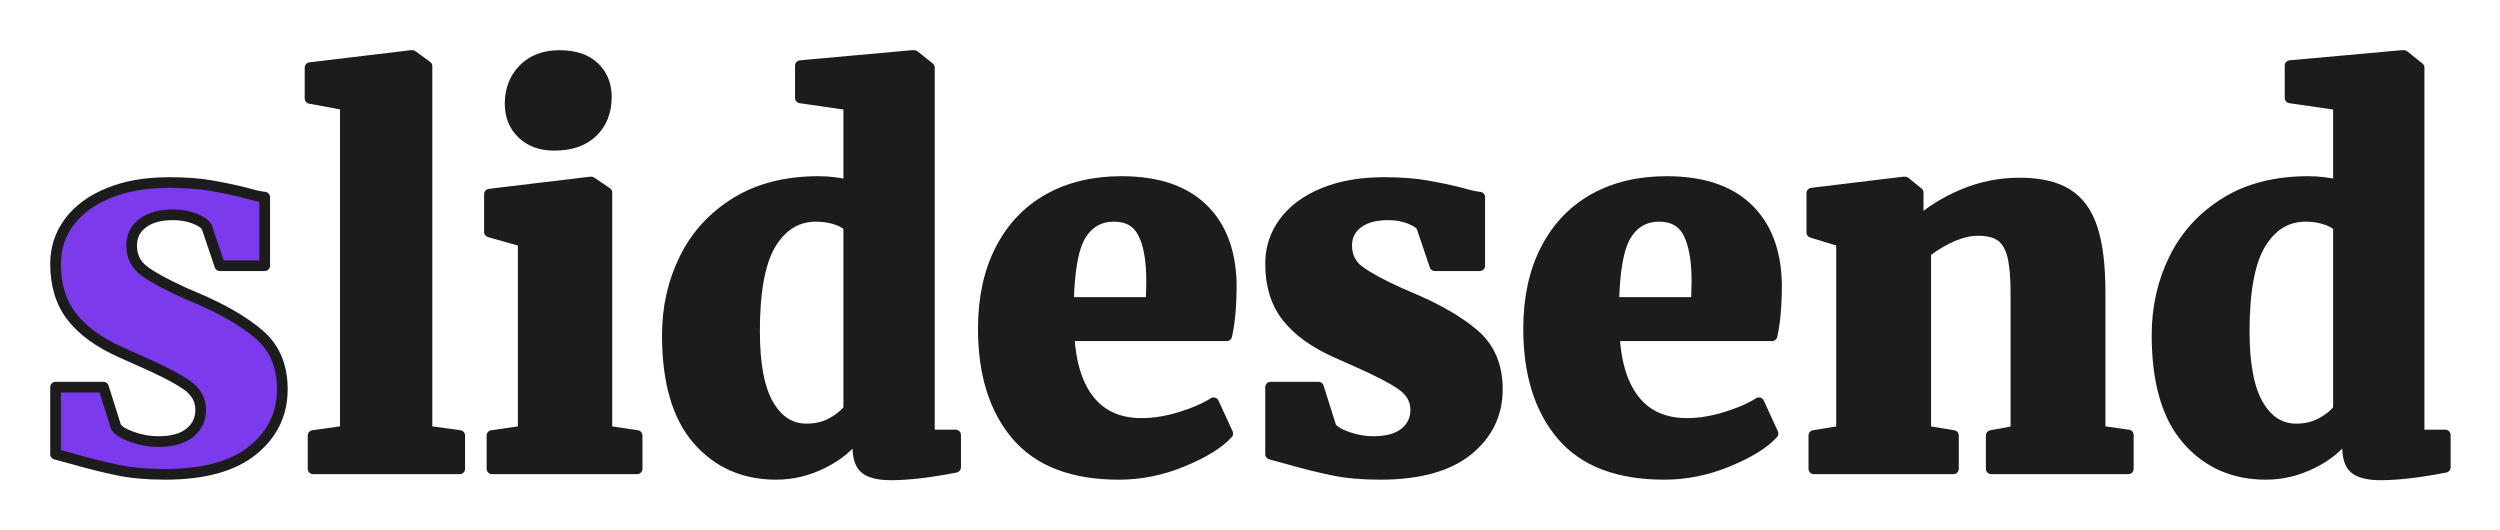
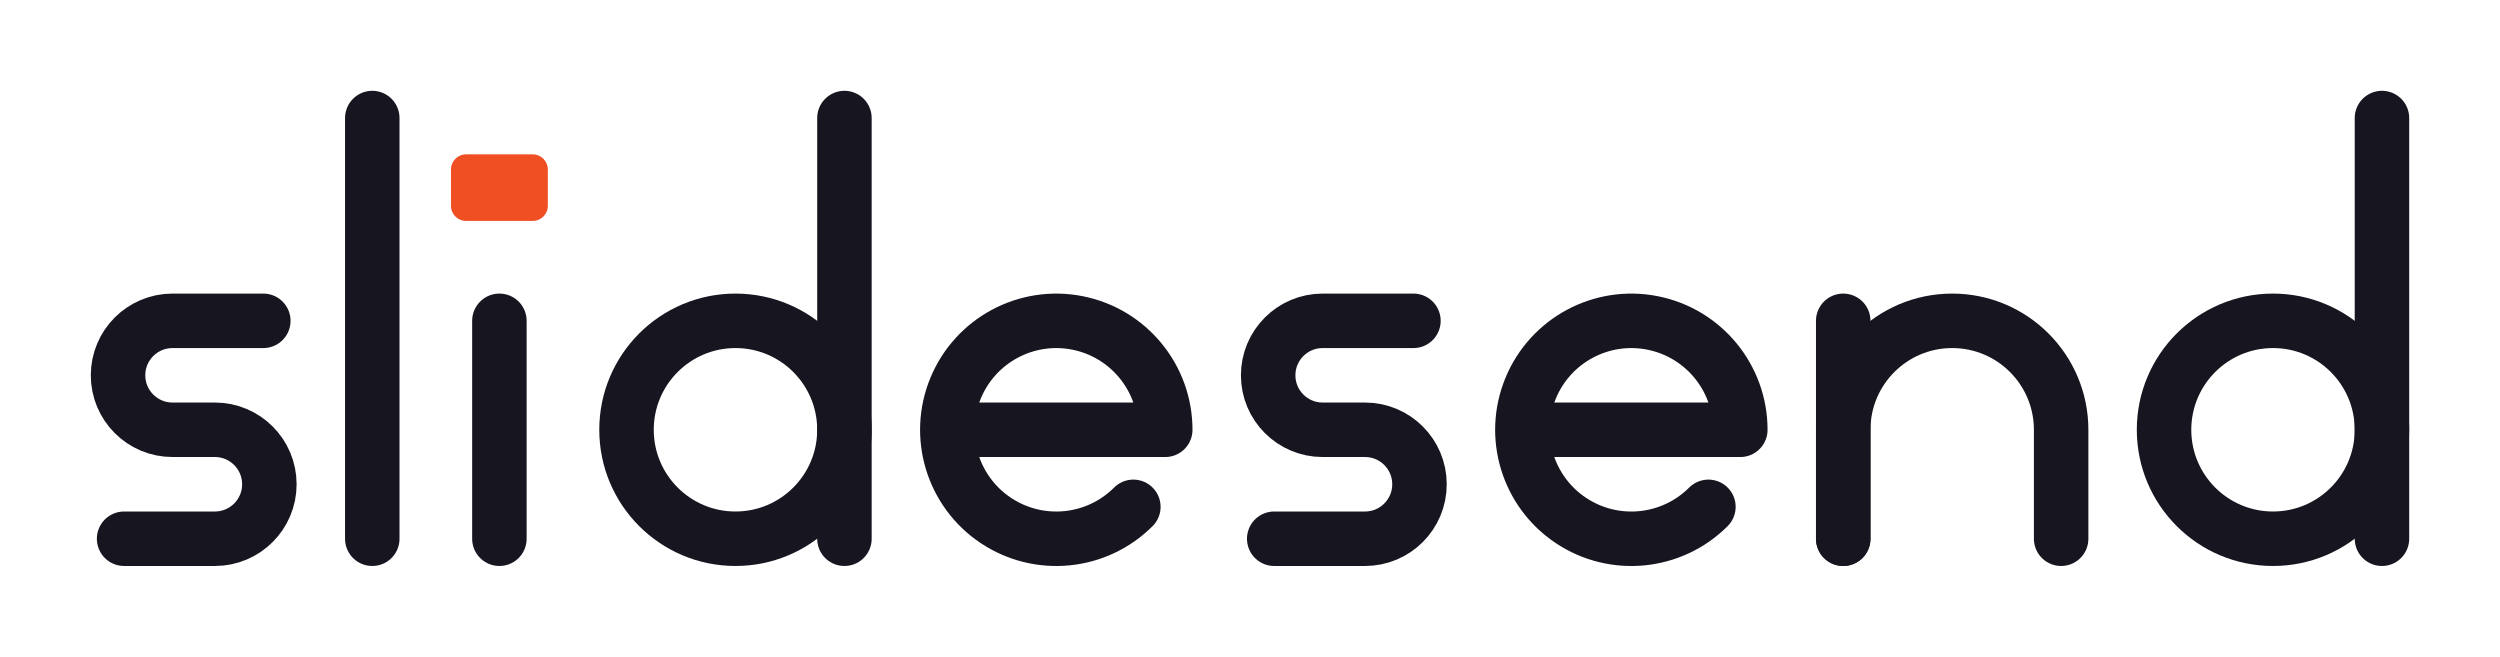
- <svg xmlns="http://www.w3.org/2000/svg" width="1170" height="248" viewBox="0 0 1170 248">
-   <path fill="#7C3AED" stroke="#1C1C1C" stroke-width="5" stroke-linejoin="round" d="M54.3 199.82Q55.95 202.42 61.97 204.54Q67.98 206.66 74.11 206.66Q83.78 206.66 88.85 202.53Q93.92 198.41 93.92 191.8Q93.92 184.73 87.32 180.13Q80.72 175.53 65.62 168.92L56.66 164.92Q41.33 158.08 33.67 148.29Q26 138.5 26 123.41Q26 112.56 32.37 103.95Q38.74 95.34 50.76 90.39Q62.79 85.43 79.07 85.43Q90.39 85.43 98.64 86.85Q106.9 88.26 115.39 90.39Q121.05 92.04 123.88 92.27V124.35H102.89L96.75 106.19Q95.58 104.07 91.09 102.3Q86.61 100.53 80.95 100.53Q71.99 100.53 66.8 104.42Q61.61 108.31 61.61 114.92Q61.61 122.46 67.51 126.83Q73.41 131.19 86.38 137.08L91.33 139.21Q110.43 147.23 121.28 156.54Q132.13 165.86 132.13 182.13Q132.13 199.58 118.22 210.79Q104.3 221.99 77.18 221.99Q64.68 221.99 55.01 219.99Q45.34 217.98 33.78 214.68L26 212.56V181.19H48.41Z" />
-   <path fill="#1C1C1C" stroke="#1C1C1C" stroke-width="5" stroke-linejoin="round" d="M161.61 49.11 145.1 46.05V31.66L192.27 26H192.98L199.82 30.95V201.71L215.15 203.83V219.4H146.52V203.83L161.61 201.71Z" />
-   <path fill="#1C1C1C" stroke="#1C1C1C" stroke-width="5" stroke-linejoin="round" d="M238.74 48.64Q238.74 38.74 244.99 32.37Q251.24 26 261.85 26Q272.46 26 278.12 31.42Q283.78 36.85 283.78 45.34Q283.78 55.48 277.42 61.73Q271.05 67.98 259.49 67.98H259.25Q250.06 67.98 244.4 62.56Q238.74 57.13 238.74 48.64ZM244.87 113.03 229.07 108.55V90.86L276.24 85.2H276.71L284.02 90.15V201.71L298.17 203.83V219.4H230.25V203.83L244.87 201.71Z" />
-   <path fill="#1C1C1C" stroke="#1C1C1C" stroke-width="5" stroke-linejoin="round" d="M312.32 156.9Q312.32 137.32 320.46 120.93Q328.59 104.54 344.51 94.75Q360.43 84.96 383.08 84.96Q389.92 84.96 397.23 86.61V49.11L374.58 45.81V30.72L426.71 26H427.89L434.96 31.66V203.59H447.23V218.69Q429.07 222.23 417.04 222.23Q408.78 222.23 405.13 219.51Q401.47 216.8 401.47 209.02V203.12Q395.81 211.38 385.2 216.68Q374.58 221.99 363.26 221.99Q340.62 221.99 326.47 205.72Q312.32 189.44 312.32 156.9ZM397.23 191.57V106.19Q395.58 104.07 391.21 102.65Q386.85 101.24 381.9 101.24Q368.69 101.24 360.91 113.85Q353.12 126.47 353.12 155.01Q353.12 178.36 359.73 189.56Q366.33 200.76 377.42 200.76Q384.02 200.76 389.09 198.05Q394.16 195.34 397.23 191.57Z" />
-   <path fill="#1C1C1C" stroke="#1C1C1C" stroke-width="5" stroke-linejoin="round" d="M460.2 153.83Q460.2 132.37 468.22 116.8Q476.24 101.24 490.74 93.1Q505.25 84.96 524.82 84.96Q549.58 84.96 562.67 97.46Q575.76 109.96 576.24 132.84Q576.24 147.93 574.11 157.13H500.29Q501.47 177.18 510.08 187.67Q518.69 198.17 534.25 198.17Q542.98 198.17 552.53 195.22Q562.08 192.27 567.98 188.5L574.58 202.89Q568.45 209.73 553.71 215.86Q538.97 221.99 523.64 221.99Q491.33 221.99 475.76 203.71Q460.2 185.43 460.2 153.83ZM538.74 141.57 538.97 131.66Q538.97 116.8 534.96 109.02Q530.95 101.24 521.28 101.24Q511.38 101.24 505.95 109.84Q500.53 118.45 500.06 141.57Z" />
-   <path fill="#1C1C1C" stroke="#1C1C1C" stroke-width="5" stroke-linejoin="round" d="M622.93 199.82Q624.58 202.42 630.6 204.54Q636.61 206.66 642.75 206.66Q652.42 206.66 657.49 202.53Q662.56 198.41 662.56 191.8Q662.56 184.73 655.95 180.13Q649.35 175.53 634.25 168.92L625.29 164.92Q609.96 158.08 602.3 148.29Q594.63 138.5 594.63 123.41Q594.63 112.56 601 103.95Q607.37 95.34 619.4 90.39Q631.42 85.43 647.7 85.43Q659.02 85.43 667.27 86.85Q675.53 88.26 684.02 90.39Q689.68 92.04 692.51 92.27V124.35H671.52L665.39 106.19Q664.21 104.07 659.73 102.3Q655.25 100.53 649.58 100.53Q640.62 100.53 635.43 104.42Q630.25 108.31 630.25 114.92Q630.25 122.46 636.14 126.83Q642.04 131.19 655.01 137.08L659.96 139.21Q679.07 147.23 689.92 156.54Q700.76 165.86 700.76 182.13Q700.76 199.58 686.85 210.79Q672.93 221.99 645.81 221.99Q633.31 221.99 623.64 219.99Q613.97 217.98 602.42 214.68L594.63 212.56V181.19H617.04Z" />
-   <path fill="#1C1C1C" stroke="#1C1C1C" stroke-width="5" stroke-linejoin="round" d="M715.39 153.83Q715.39 132.37 723.41 116.8Q731.42 101.24 745.93 93.1Q760.43 84.96 780.01 84.96Q804.77 84.96 817.86 97.46Q830.95 109.96 831.42 132.84Q831.42 147.93 829.3 157.13H755.48Q756.66 177.18 765.27 187.67Q773.88 198.17 789.44 198.17Q798.17 198.17 807.72 195.22Q817.27 192.27 823.17 188.5L829.77 202.89Q823.64 209.73 808.9 215.86Q794.16 221.99 778.83 221.99Q746.52 221.99 730.95 203.71Q715.39 185.43 715.39 153.83ZM793.92 141.57 794.16 131.66Q794.16 116.8 790.15 109.02Q786.14 101.24 776.47 101.24Q766.57 101.24 761.14 109.84Q755.72 118.45 755.25 141.57Z" />
-   <path fill="#1C1C1C" stroke="#1C1C1C" stroke-width="5" stroke-linejoin="round" d="M861.85 113.03 847.93 108.78V90.39L890.86 85.2H891.57L897.7 90.15V98.88L897.46 104.3Q905.72 96.52 918.45 91.09Q931.19 85.67 945.1 85.67Q959.25 85.67 967.39 90.74Q975.53 95.81 979.18 106.9Q982.84 117.98 982.84 137.08V201.71L996.05 203.59V219.4H931.9V203.83L943.45 201.71V137.32Q943.45 126 941.92 119.75Q940.39 113.5 936.61 110.67Q932.84 107.84 925.76 107.84Q914.92 107.84 901.24 117.98V201.71L914.21 203.83V219.4H848.88V203.83L861.85 201.71Z" />
-   <path fill="#1C1C1C" stroke="#1C1C1C" stroke-width="5" stroke-linejoin="round" d="M1009.49 156.9Q1009.49 137.32 1017.63 120.93Q1025.76 104.54 1041.68 94.75Q1057.6 84.96 1080.25 84.96Q1087.08 84.96 1094.4 86.61V49.11L1071.75 45.81V30.72L1123.88 26H1125.06L1132.13 31.66V203.59H1144.4V218.69Q1126.24 222.23 1114.21 222.23Q1105.95 222.23 1102.3 219.51Q1098.64 216.8 1098.64 209.02V203.12Q1092.98 211.38 1082.37 216.68Q1071.75 221.99 1060.43 221.99Q1037.79 221.99 1023.64 205.72Q1009.49 189.44 1009.49 156.9ZM1094.4 191.57V106.19Q1092.75 104.07 1088.38 102.65Q1084.02 101.24 1079.07 101.24Q1065.86 101.24 1058.08 113.85Q1050.29 126.47 1050.29 155.01Q1050.29 178.36 1056.9 189.56Q1063.5 200.76 1074.58 200.76Q1081.19 200.76 1086.26 198.05Q1091.33 195.34 1094.4 191.57Z" />
+ <svg xmlns="http://www.w3.org/2000/svg" width="826" height="217" viewBox="0 0 826 217" role="img" aria-label="slidesend">
+   <g transform="translate(39 -13)">
+     <g fill="none" stroke="#17151F" stroke-width="18" stroke-linecap="round" stroke-linejoin="round">
+       <path d="M48 119H18A18 18 0 0 0 18 155H32A18 18 0 0 1 32 191H2" />
+       <path d="M84 52V191" />
+       <path d="M126 119V191" />
+       <path d="M240 52V191" />
+       <path d="M240 155A36 36 0 1 0 168 155A36 36 0 1 0 240 155" />
+       <path d="M274 155H346A36 36 0 1 0 335.46 180.46" />
+       <path d="M428 119H398A18 18 0 0 0 398 155H412A18 18 0 0 1 412 191H382" />
+       <path d="M464 155H536A36 36 0 1 0 525.46 180.46" />
+       <path d="M570 119V191" />
+       <path d="M570 191V155A36 36 0 0 1 642 155V191" />
+       <path d="M748 52V191" />
+       <path d="M748 155A36 36 0 1 0 676 155A36 36 0 1 0 748 155" />
+     </g>
+     <rect x="110" y="64" width="32" height="22" rx="5" fill="#F04E23" />
+   </g>
</svg>
